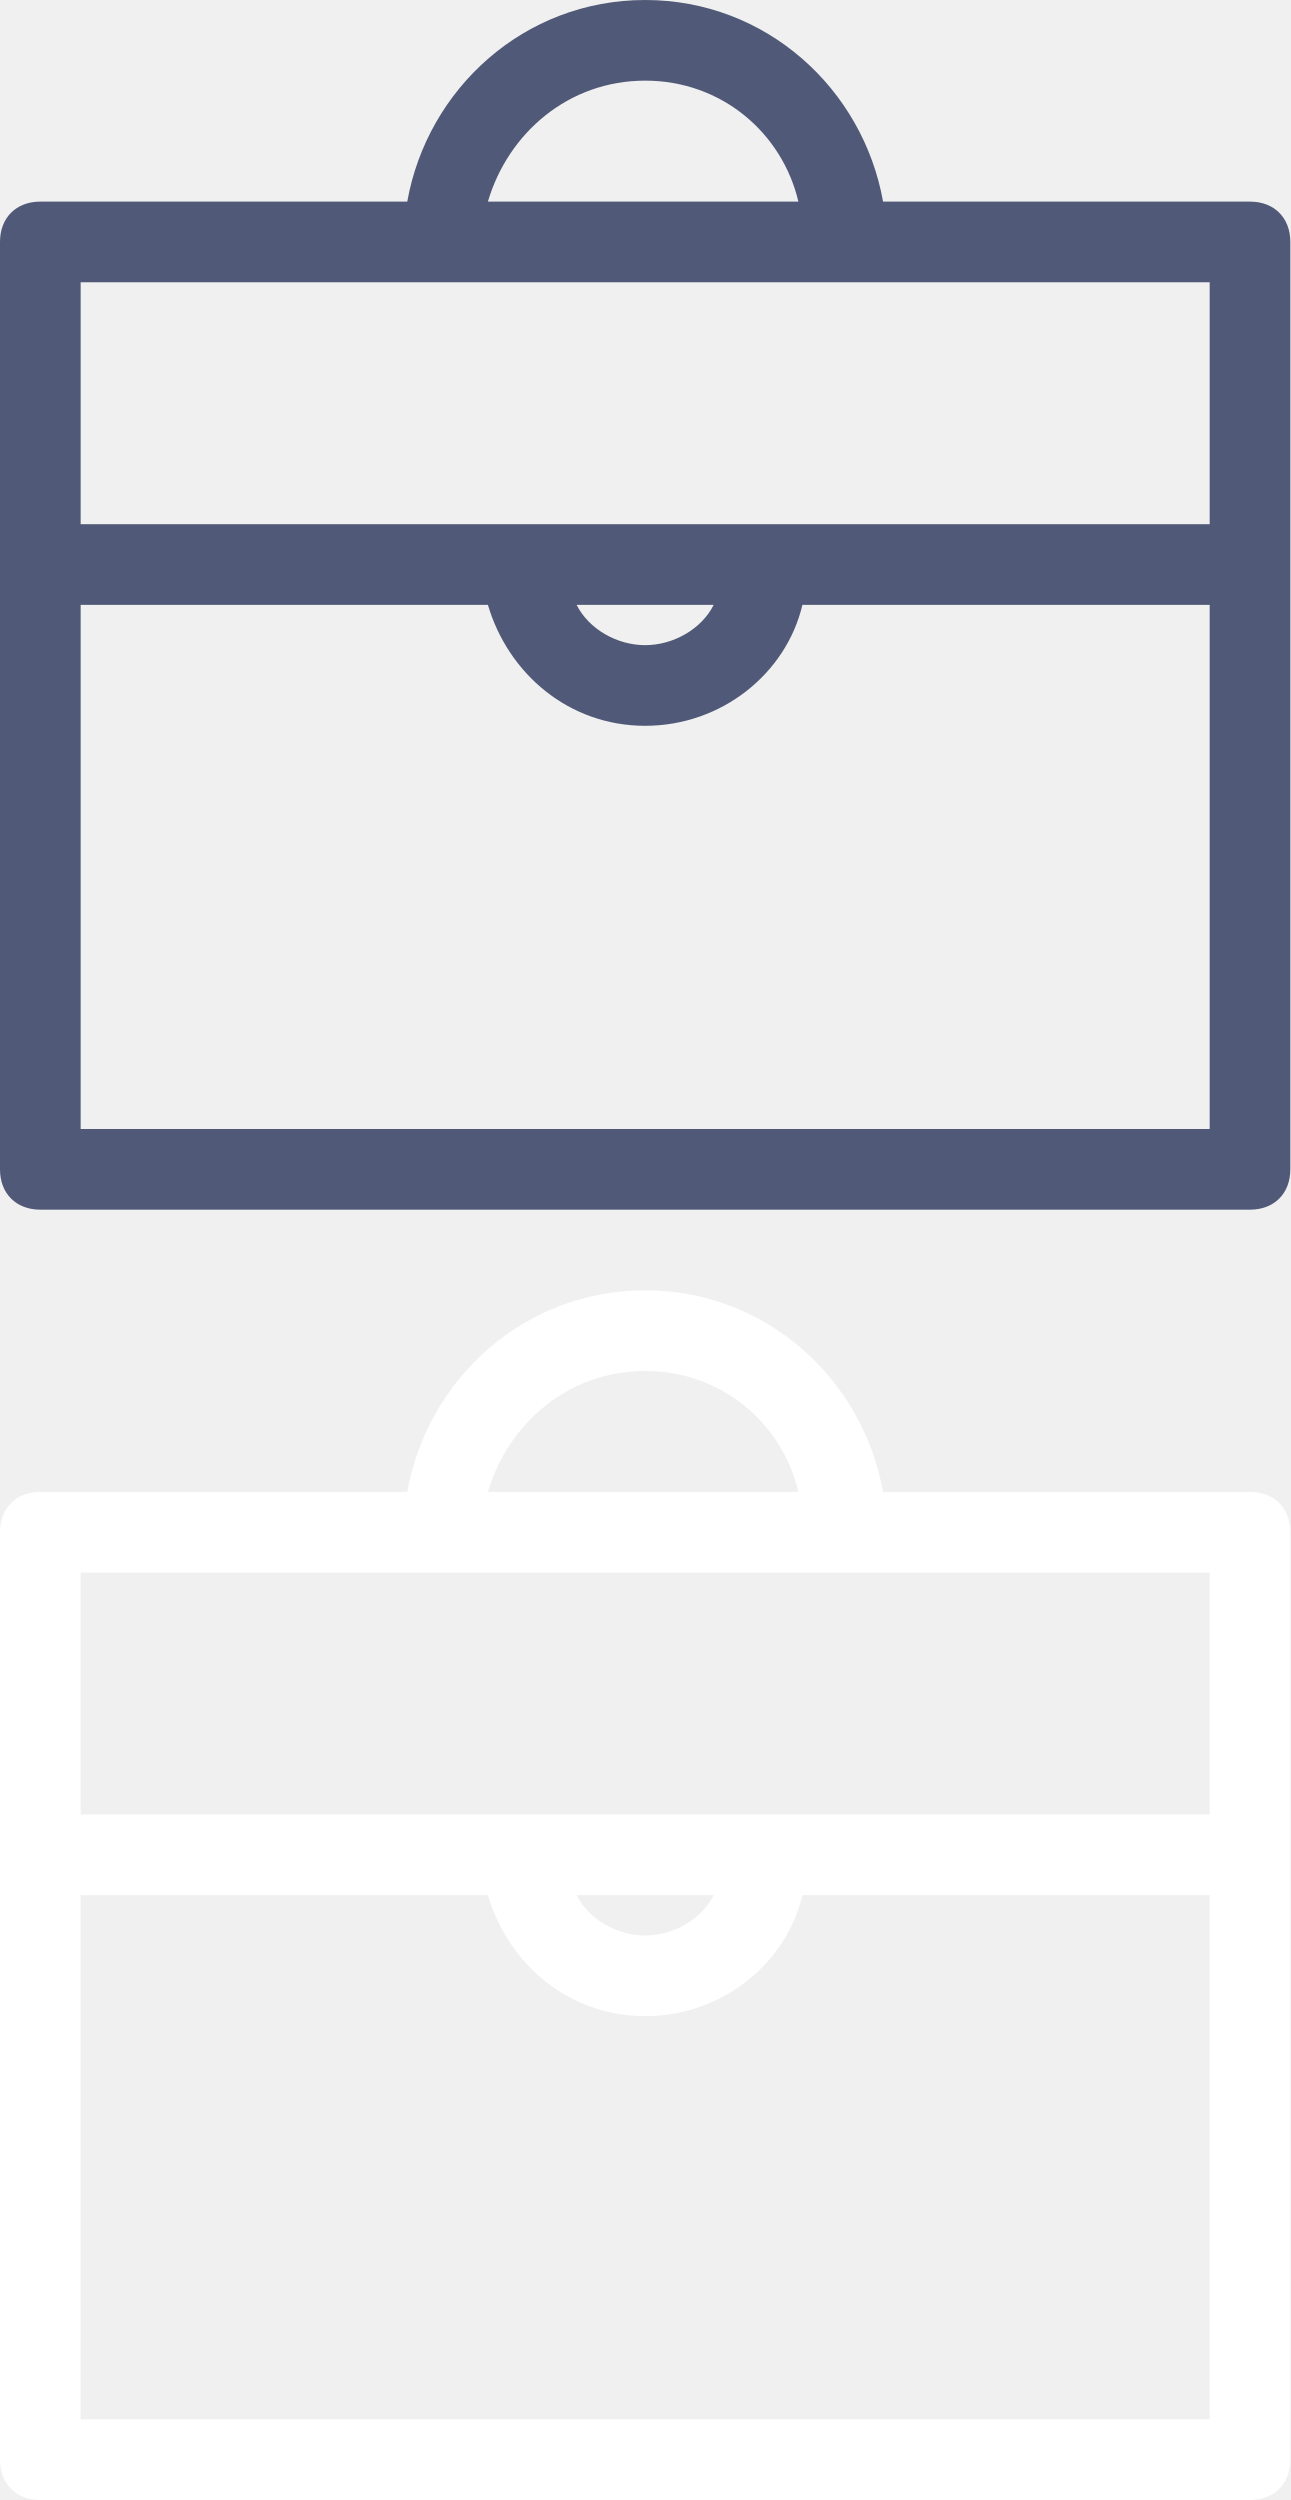
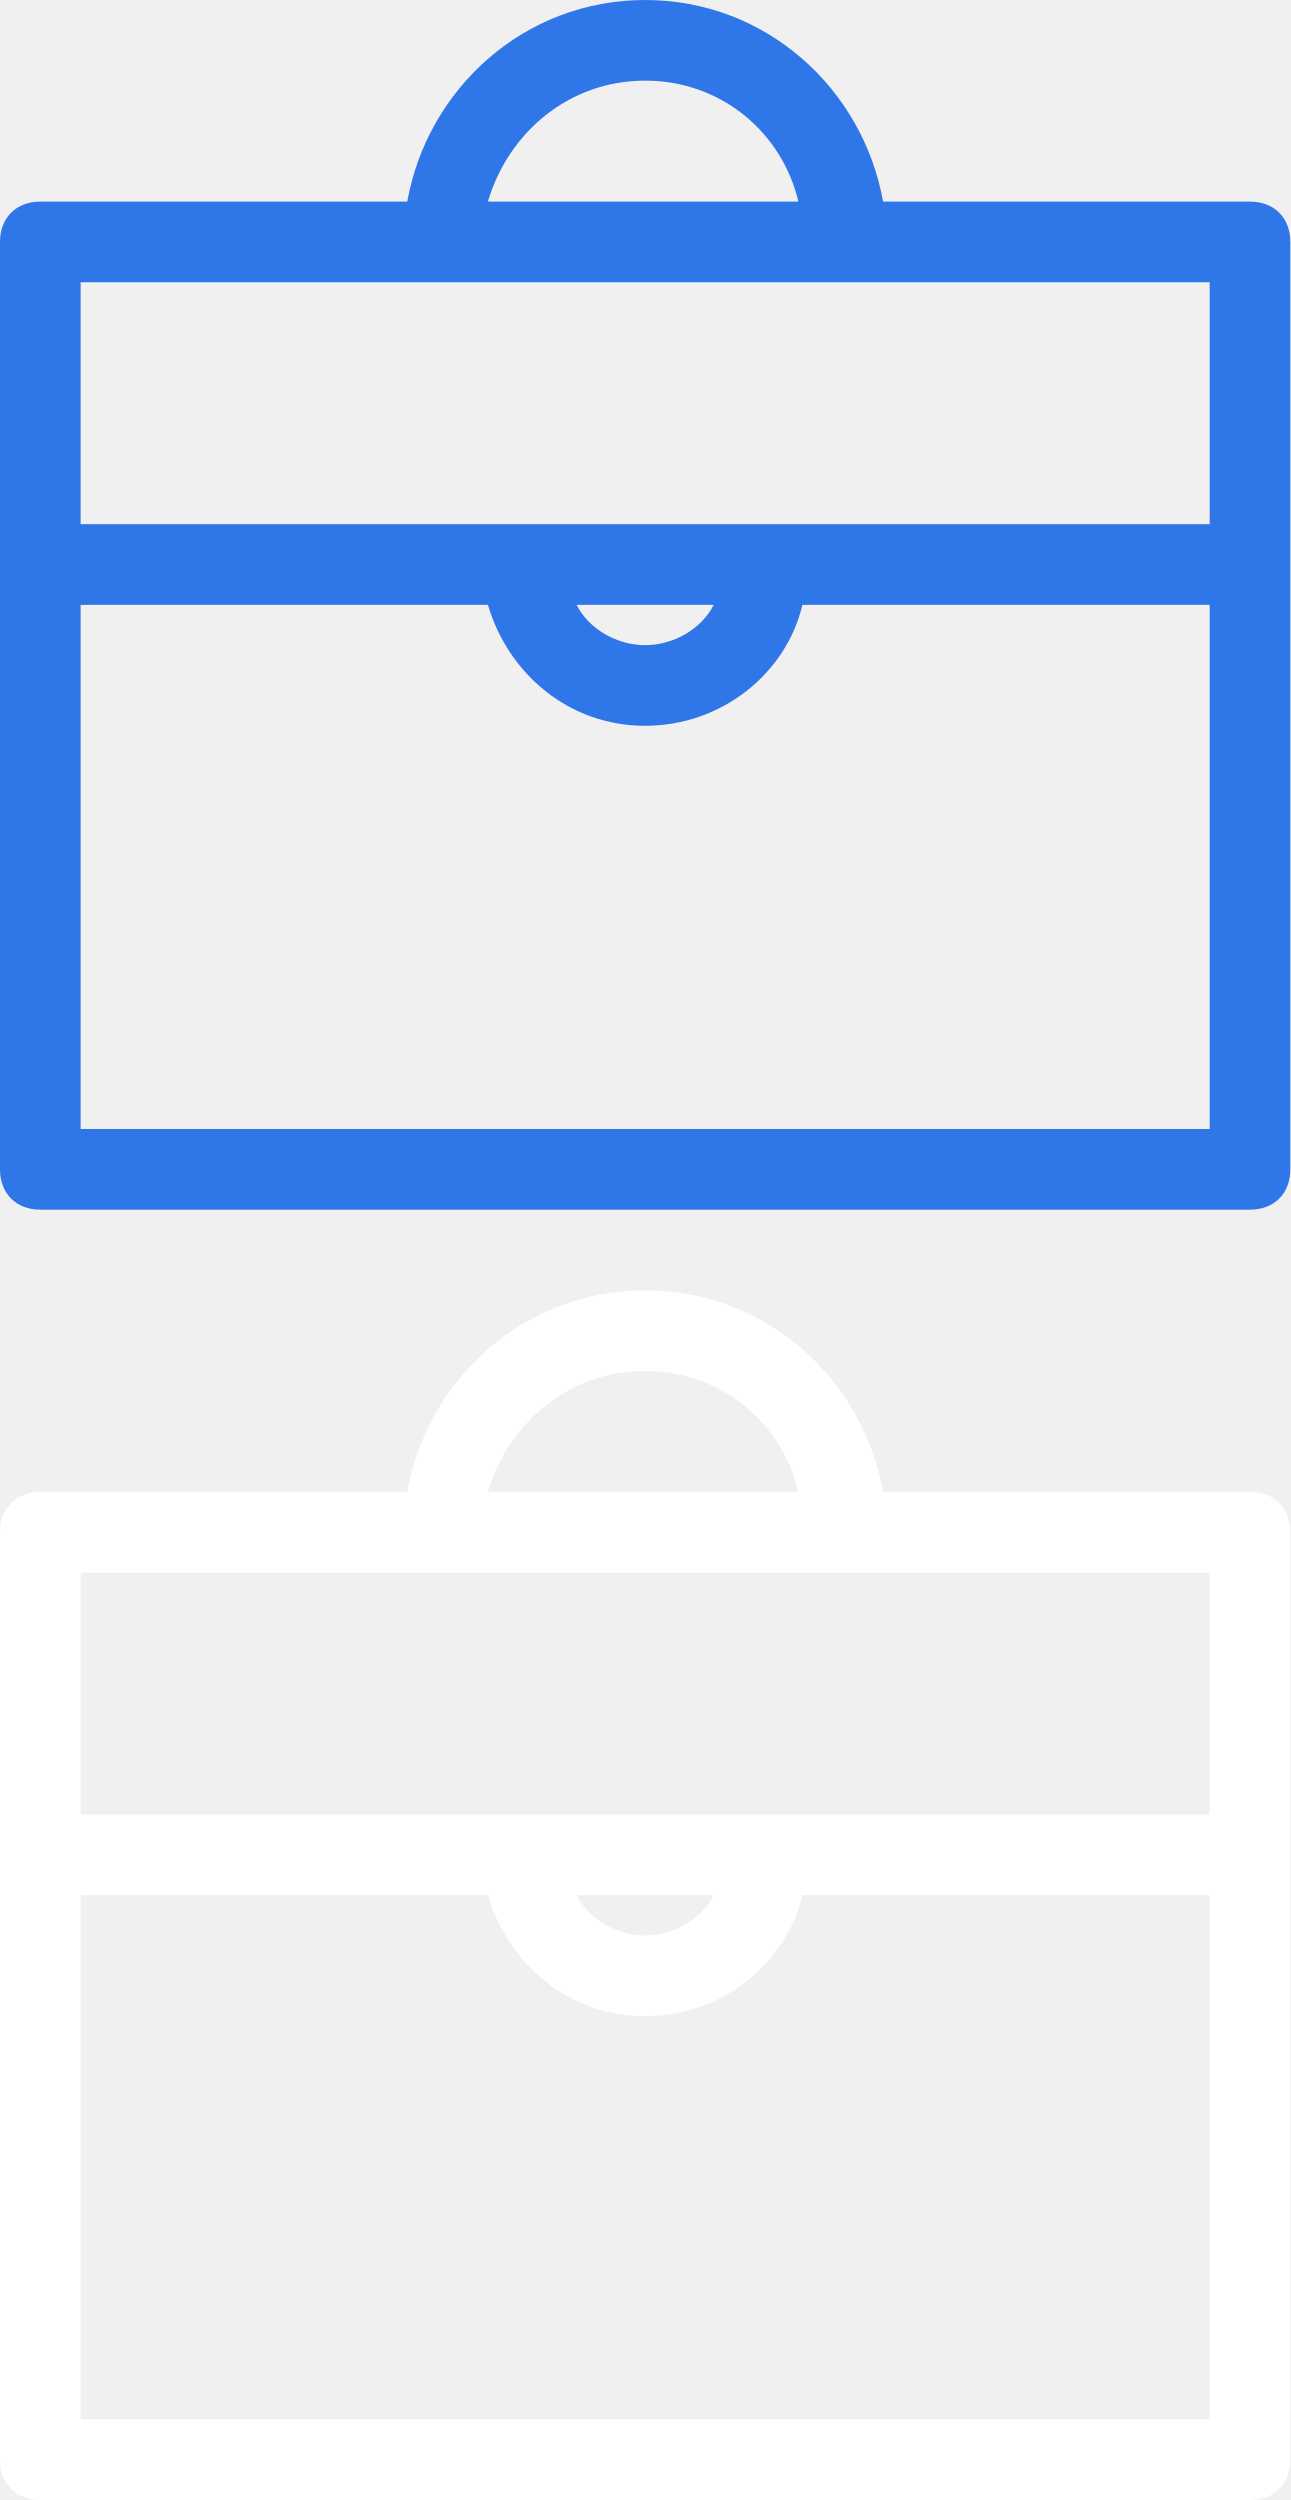
<svg xmlns="http://www.w3.org/2000/svg" version="1.1" id="Layer_1" x="0px" y="0px" width="32px" height="62px" viewBox="0 0 32 62" enable-background="new 0 0 32 62" xml:space="preserve">
-   <path id="Shape" fill="#505977" d="M31,30H1c-0.6,0-1-0.4-1-1V6c0-0.6,0.4-1,1-1h9.1C10.6,2.2,13,0,16,0  s5.4,2.2,5.9,5H31c0.6,0,1,0.4,1,1v23C32,29.6,31.6,30,31,30L31,30z M16,2c-1.9,0-3.4,1.3-3.9,3h7.7C19.4,3.3,17.9,2,16,2L16,2z   M30,7H2v6h28V7L30,7z M14.3,15c0.3,0.6,1,1,1.7,1c0.7,0,1.4-0.4,1.7-1H14.3L14.3,15z M30,15H19.9c-0.4,1.7-2,3-3.9,3  s-3.4-1.3-3.9-3H2v13h28V15L30,15z" />
+   <path id="Shape" fill="#2f77e8" d="M31,30H1c-0.6,0-1-0.4-1-1V6c0-0.6,0.4-1,1-1h9.1C10.6,2.2,13,0,16,0  s5.4,2.2,5.9,5H31c0.6,0,1,0.4,1,1v23C32,29.6,31.6,30,31,30L31,30z M16,2c-1.9,0-3.4,1.3-3.9,3h7.7C19.4,3.3,17.9,2,16,2L16,2z   M30,7H2v6h28V7L30,7z M14.3,15c0.3,0.6,1,1,1.7,1c0.7,0,1.4-0.4,1.7-1H14.3L14.3,15z M30,15H19.9c-0.4,1.7-2,3-3.9,3  s-3.4-1.3-3.9-3H2v13h28V15L30,15z" />
  <path id="Shape_1_" fill="#FFFFFF" d="M31,62H1c-0.6,0-1-0.4-1-1V38c0-0.6,0.4-1,1-1h9.1  c0.5-2.8,2.9-5,5.9-5s5.4,2.2,5.9,5H31c0.6,0,1,0.4,1,1v23C32,61.6,31.6,62,31,62L31,62z M16,34c-1.9,0-3.4,1.3-3.9,3h7.7  C19.4,35.3,17.9,34,16,34L16,34z M30,39H2v6h28V39L30,39z M14.3,47c0.3,0.6,1,1,1.7,1c0.7,0,1.4-0.4,1.7-1H14.3L14.3,47z M30,47  H19.9c-0.4,1.7-2,3-3.9,3s-3.4-1.3-3.9-3H2v13h28V47L30,47z" />
</svg>
